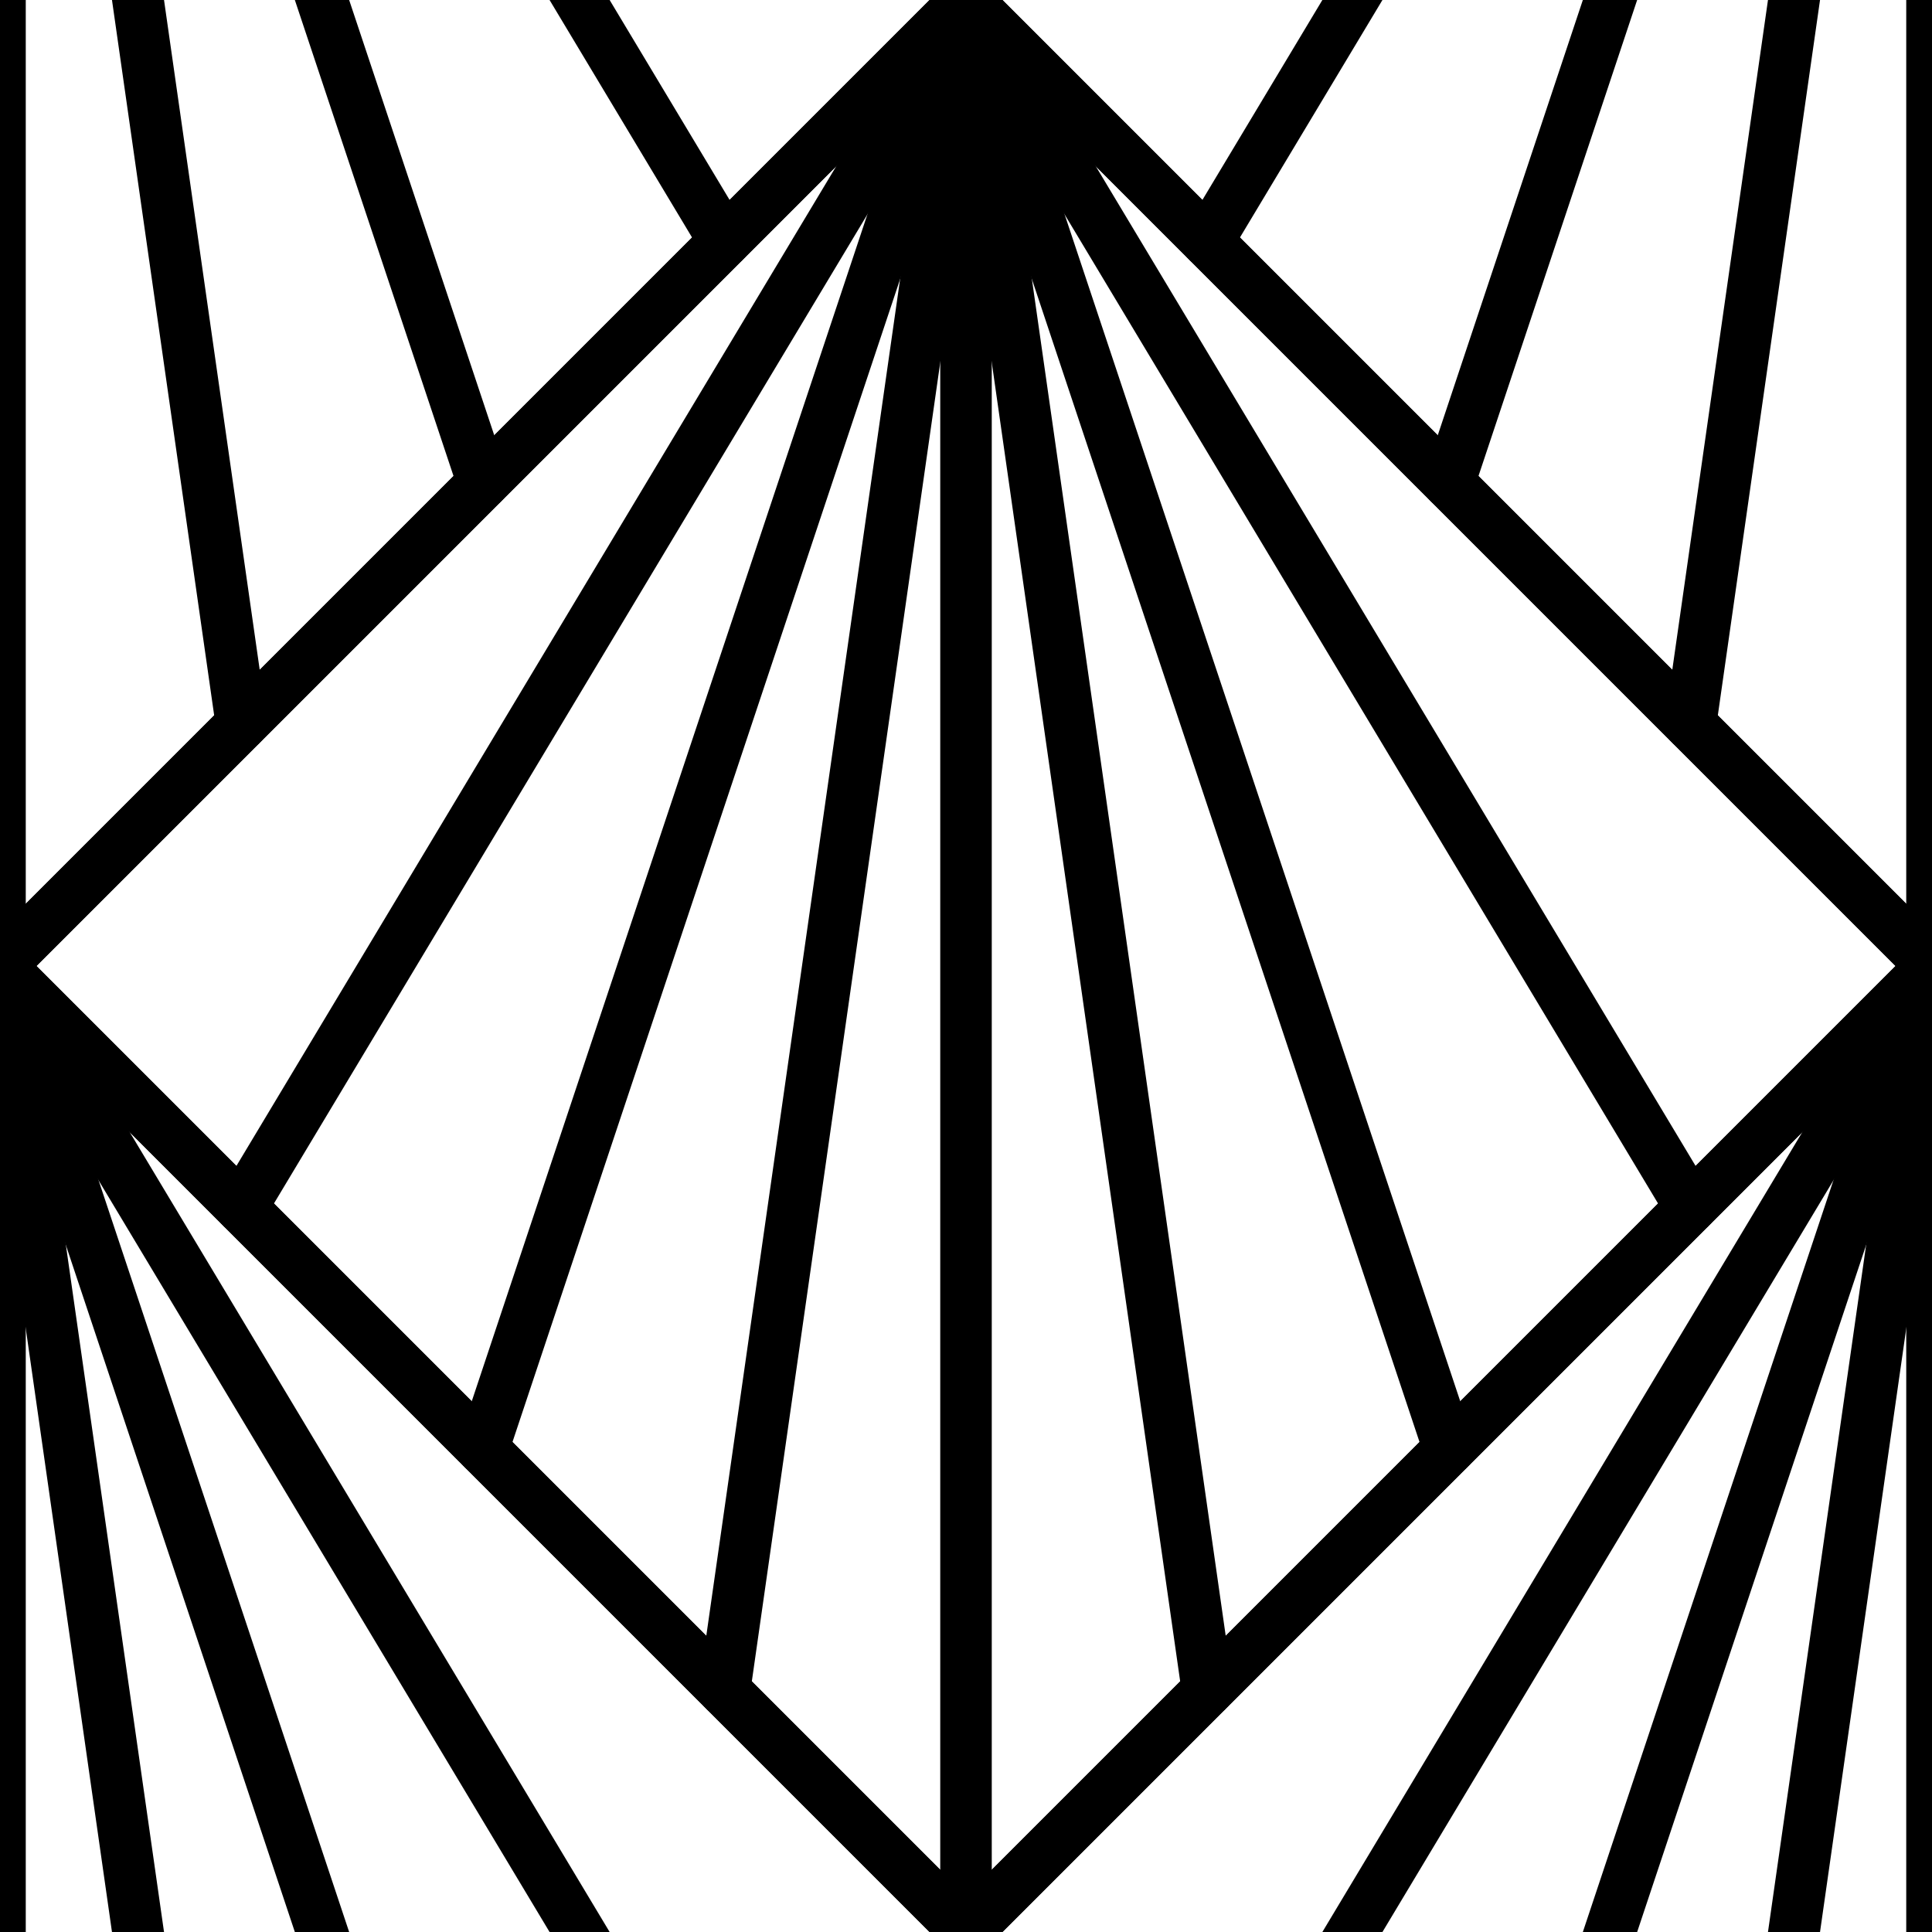
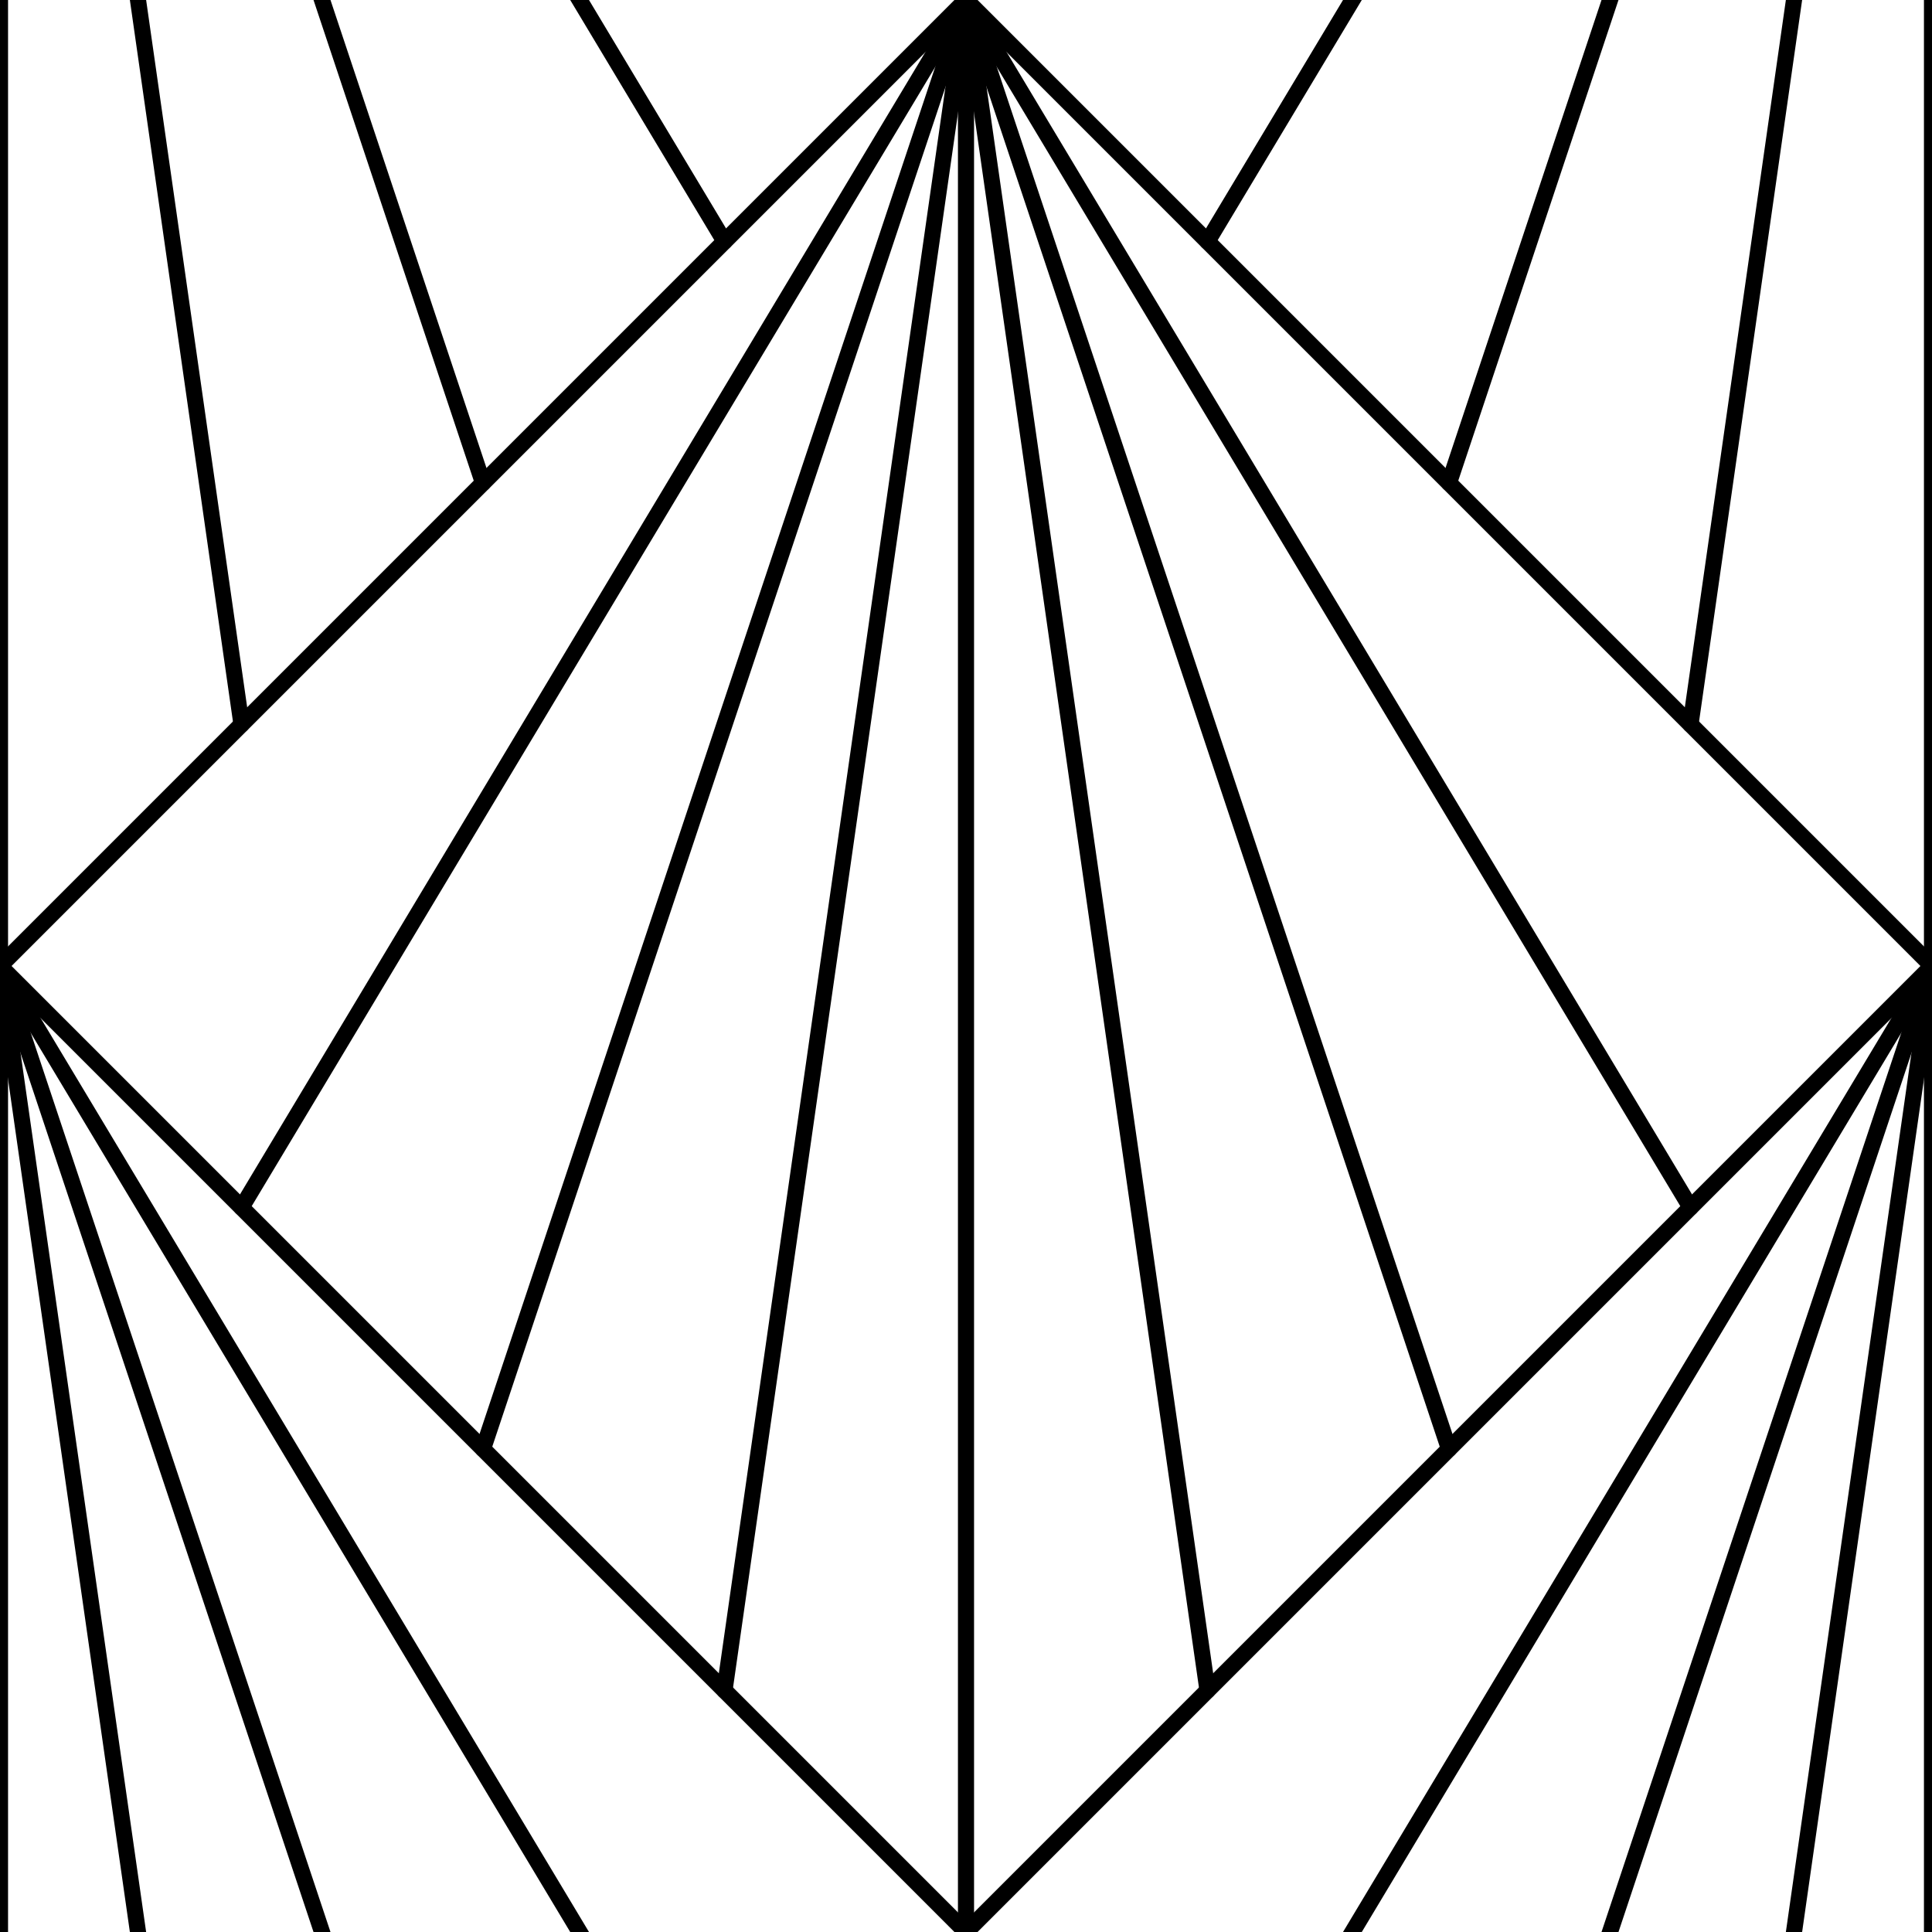
- <svg xmlns="http://www.w3.org/2000/svg" width="60" height="60" viewBox="0 0 60 60">
-   <g fill="none" stroke="#000" stroke-width="1.6" stroke-linecap="round" stroke-linejoin="round">
+ <svg xmlns="http://www.w3.org/2000/svg" width="120" height="120" viewBox="0 0 60 60">
+   <g fill="none" stroke="#000" stroke-width="0.5" stroke-linecap="round" stroke-linejoin="round">
    <path d="M0,-30 L30,0 L0,30 L-30,0 Z" />
    <path d="M0,-30 L-22.5,7.5" />
    <path d="M0,-30 L-15,15" />
    <path d="M0,-30 L-7.5,22.5" />
    <path d="M0,-30 L0,30" />
    <path d="M0,-30 L7.5,22.5" />
    <path d="M0,-30 L15,15" />
    <path d="M0,-30 L22.5,7.5" />
    <path d="M60,-30 L90,0 L60,30 L30,0 Z" />
    <path d="M60,-30 L37.5,7.5" />
    <path d="M60,-30 L45,15" />
    <path d="M60,-30 L52.5,22.5" />
    <path d="M60,-30 L60,30" />
    <path d="M60,-30 L67.5,22.5" />
    <path d="M60,-30 L75,15" />
    <path d="M60,-30 L82.5,7.5" />
    <path d="M30,0 L60,30 L30,60 L0,30 Z" />
    <path d="M30,0 L7.5,37.5" />
    <path d="M30,0 L15,45" />
    <path d="M30,0 L22.5,52.5" />
    <path d="M30,0 L30,60" />
    <path d="M30,0 L37.5,52.5" />
    <path d="M30,0 L45,45" />
    <path d="M30,0 L52.5,37.5" />
    <path d="M0,30 L30,60 L0,90 L-30,60 Z" />
    <path d="M0,30 L-22.5,67.5" />
    <path d="M0,30 L-15,75" />
    <path d="M0,30 L-7.5,82.5" />
    <path d="M0,30 L0,90" />
    <path d="M0,30 L7.5,82.5" />
    <path d="M0,30 L15,75" />
    <path d="M0,30 L22.5,67.5" />
    <path d="M60,30 L90,60 L60,90 L30,60 Z" />
    <path d="M60,30 L37.5,67.5" />
    <path d="M60,30 L45,75" />
    <path d="M60,30 L52.5,82.5" />
    <path d="M60,30 L60,90" />
    <path d="M60,30 L67.5,82.5" />
    <path d="M60,30 L75,75" />
    <path d="M60,30 L82.5,67.5" />
    <path d="M30,-60 L60,-30 L30,0 L0,-30 Z" />
    <path d="M30,-60 L7.5,-22.5" />
    <path d="M30,-60 L15,-15" />
    <path d="M30,-60 L22.5,-7.5" />
    <path d="M30,-60 L30,0" />
    <path d="M30,-60 L37.5,-7.5" />
    <path d="M30,-60 L45,-15" />
    <path d="M30,-60 L52.5,-22.5" />
    <path d="M30,60 L60,90 L30,120 L0,90 Z" />
    <path d="M30,60 L7.5,97.5" />
    <path d="M30,60 L15,105" />
    <path d="M30,60 L22.5,112.5" />
    <path d="M30,60 L30,120" />
    <path d="M30,60 L37.5,112.5" />
    <path d="M30,60 L45,105" />
    <path d="M30,60 L52.5,97.5" />
    <path d="M-30,0 L0,30 L-30,60 L-60,30 Z" />
    <path d="M-30,0 L-52.5,37.5" />
    <path d="M-30,0 L-45,45" />
    <path d="M-30,0 L-37.5,52.5" />
    <path d="M-30,0 L-30,60" />
    <path d="M-30,0 L-22.5,52.5" />
    <path d="M-30,0 L-15,45" />
    <path d="M-30,0 L-7.5,37.5" />
    <path d="M90,0 L120,30 L90,60 L60,30 Z" />
    <path d="M90,0 L67.5,37.5" />
    <path d="M90,0 L75,45" />
    <path d="M90,0 L82.5,52.5" />
    <path d="M90,0 L90,60" />
    <path d="M90,0 L97.5,52.5" />
    <path d="M90,0 L105,45" />
    <path d="M90,0 L112.5,37.5" />
  </g>
</svg>
